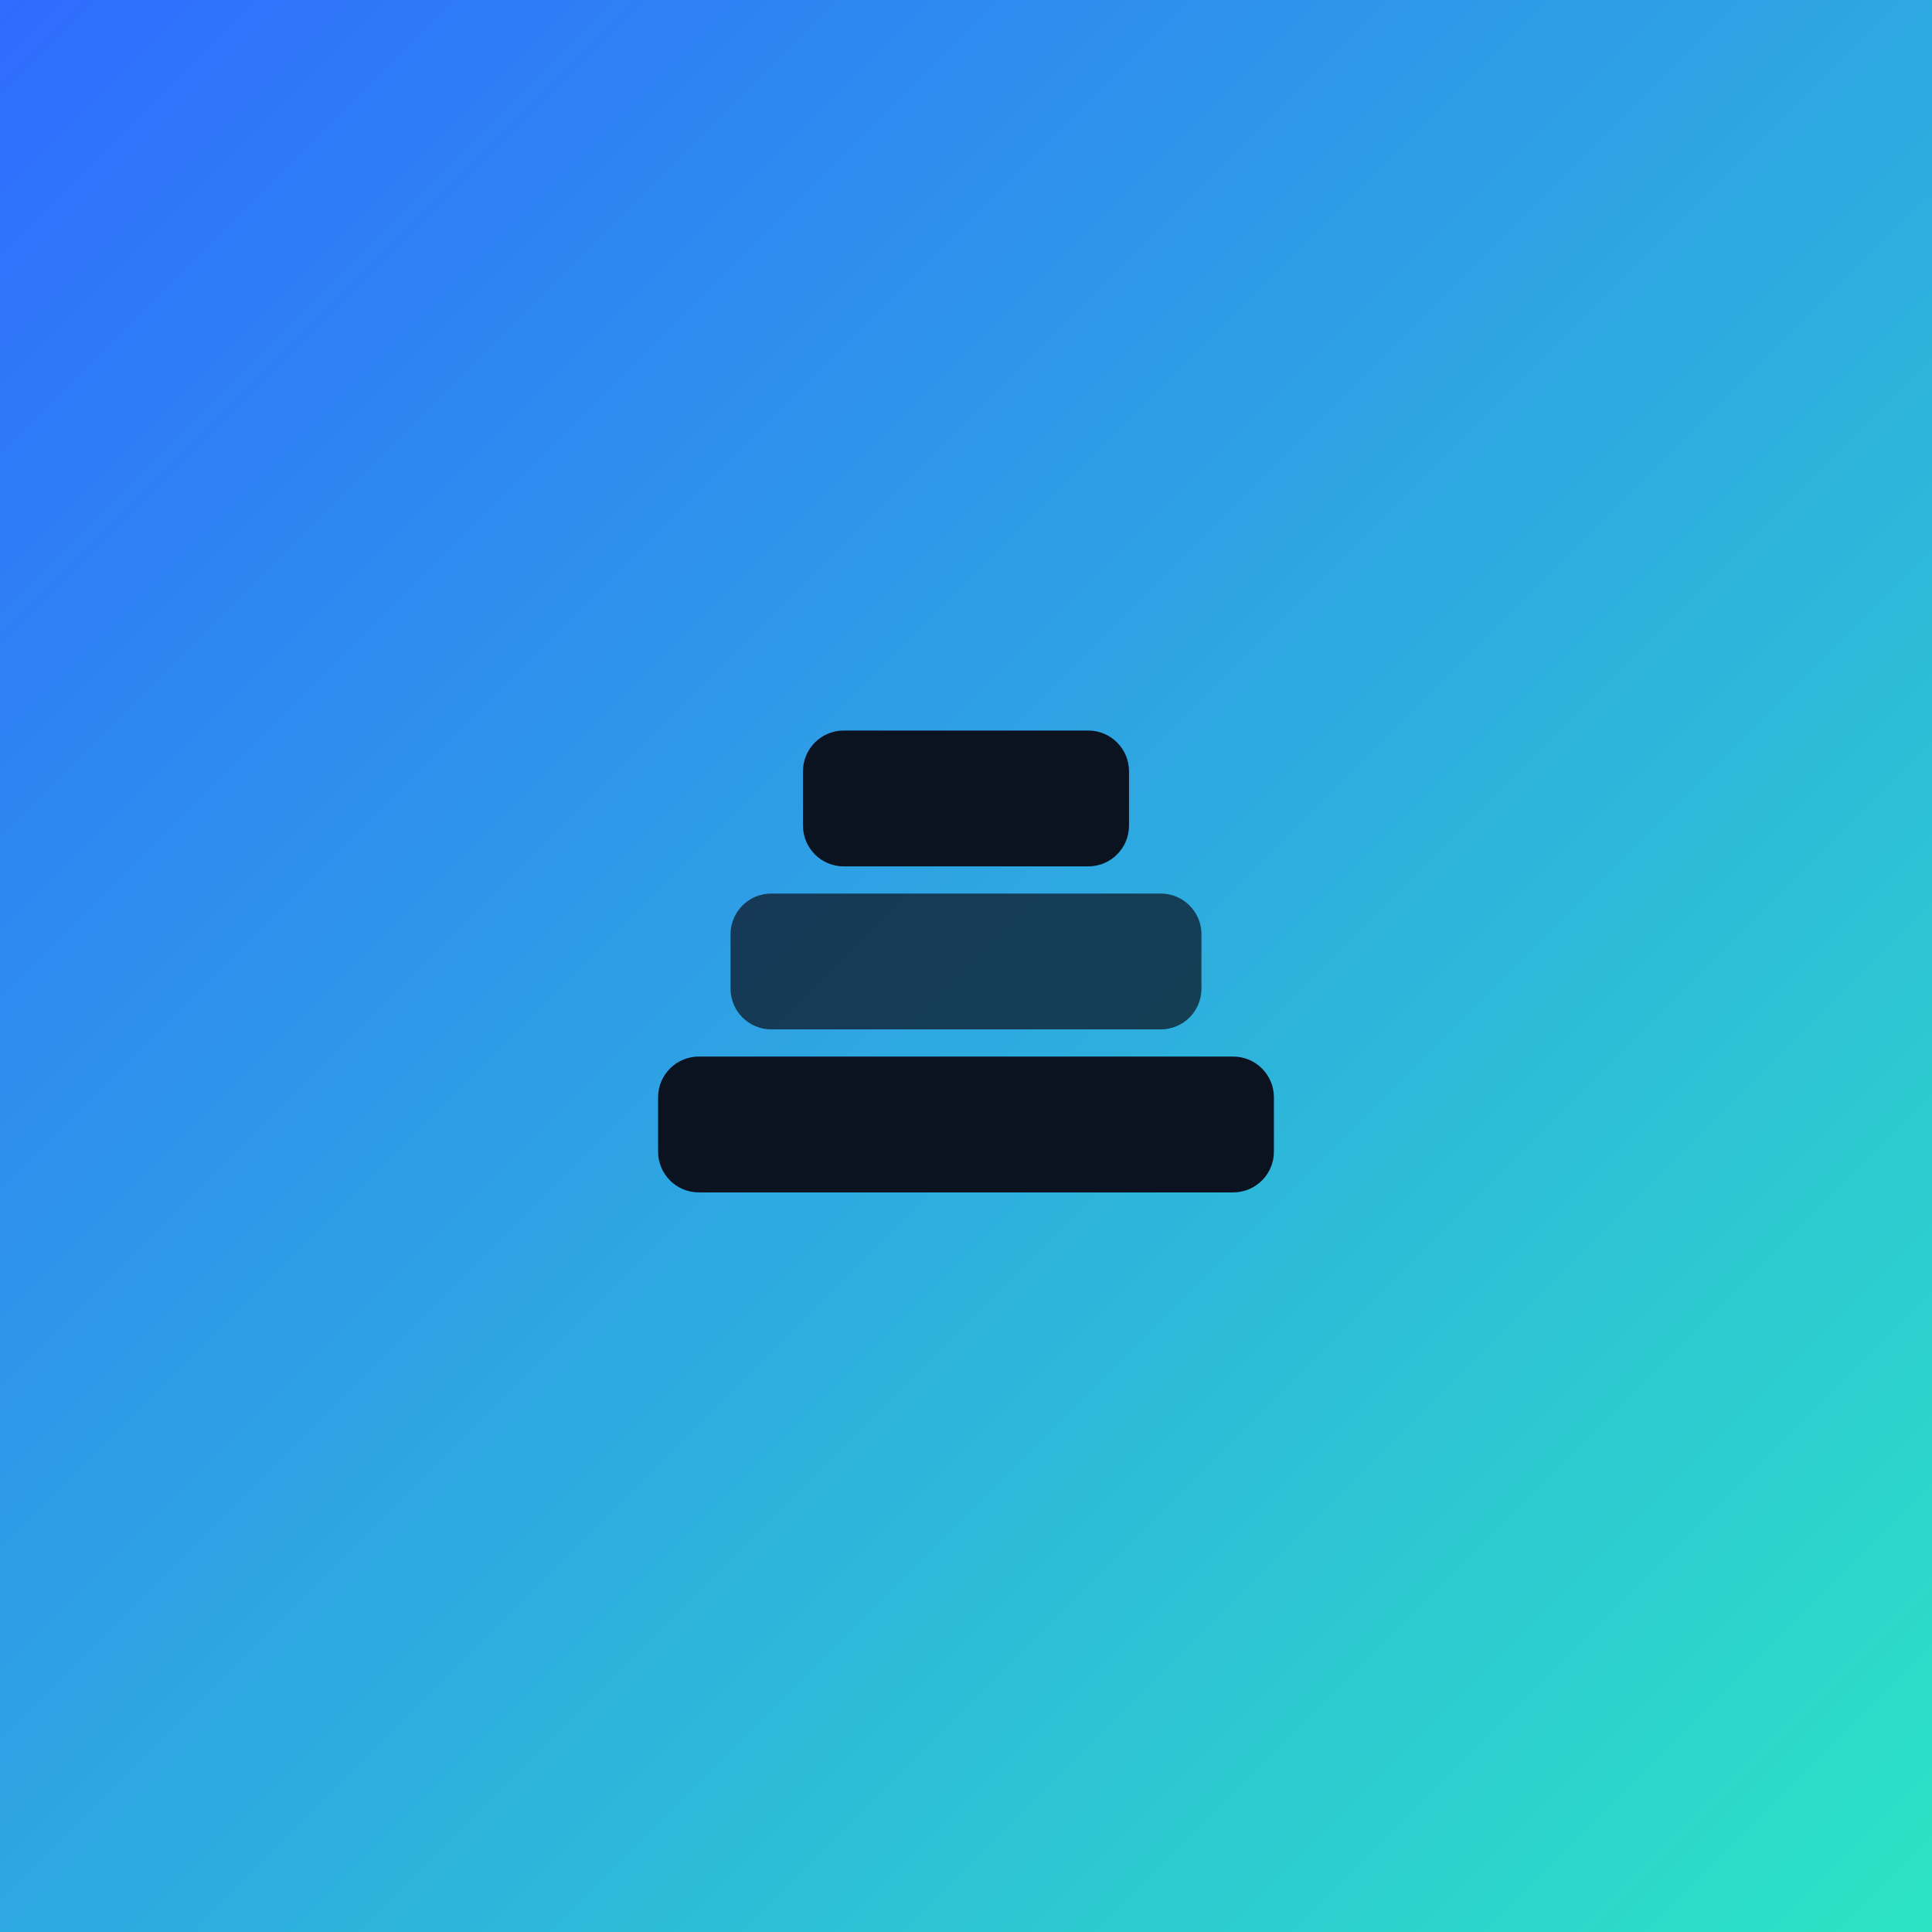
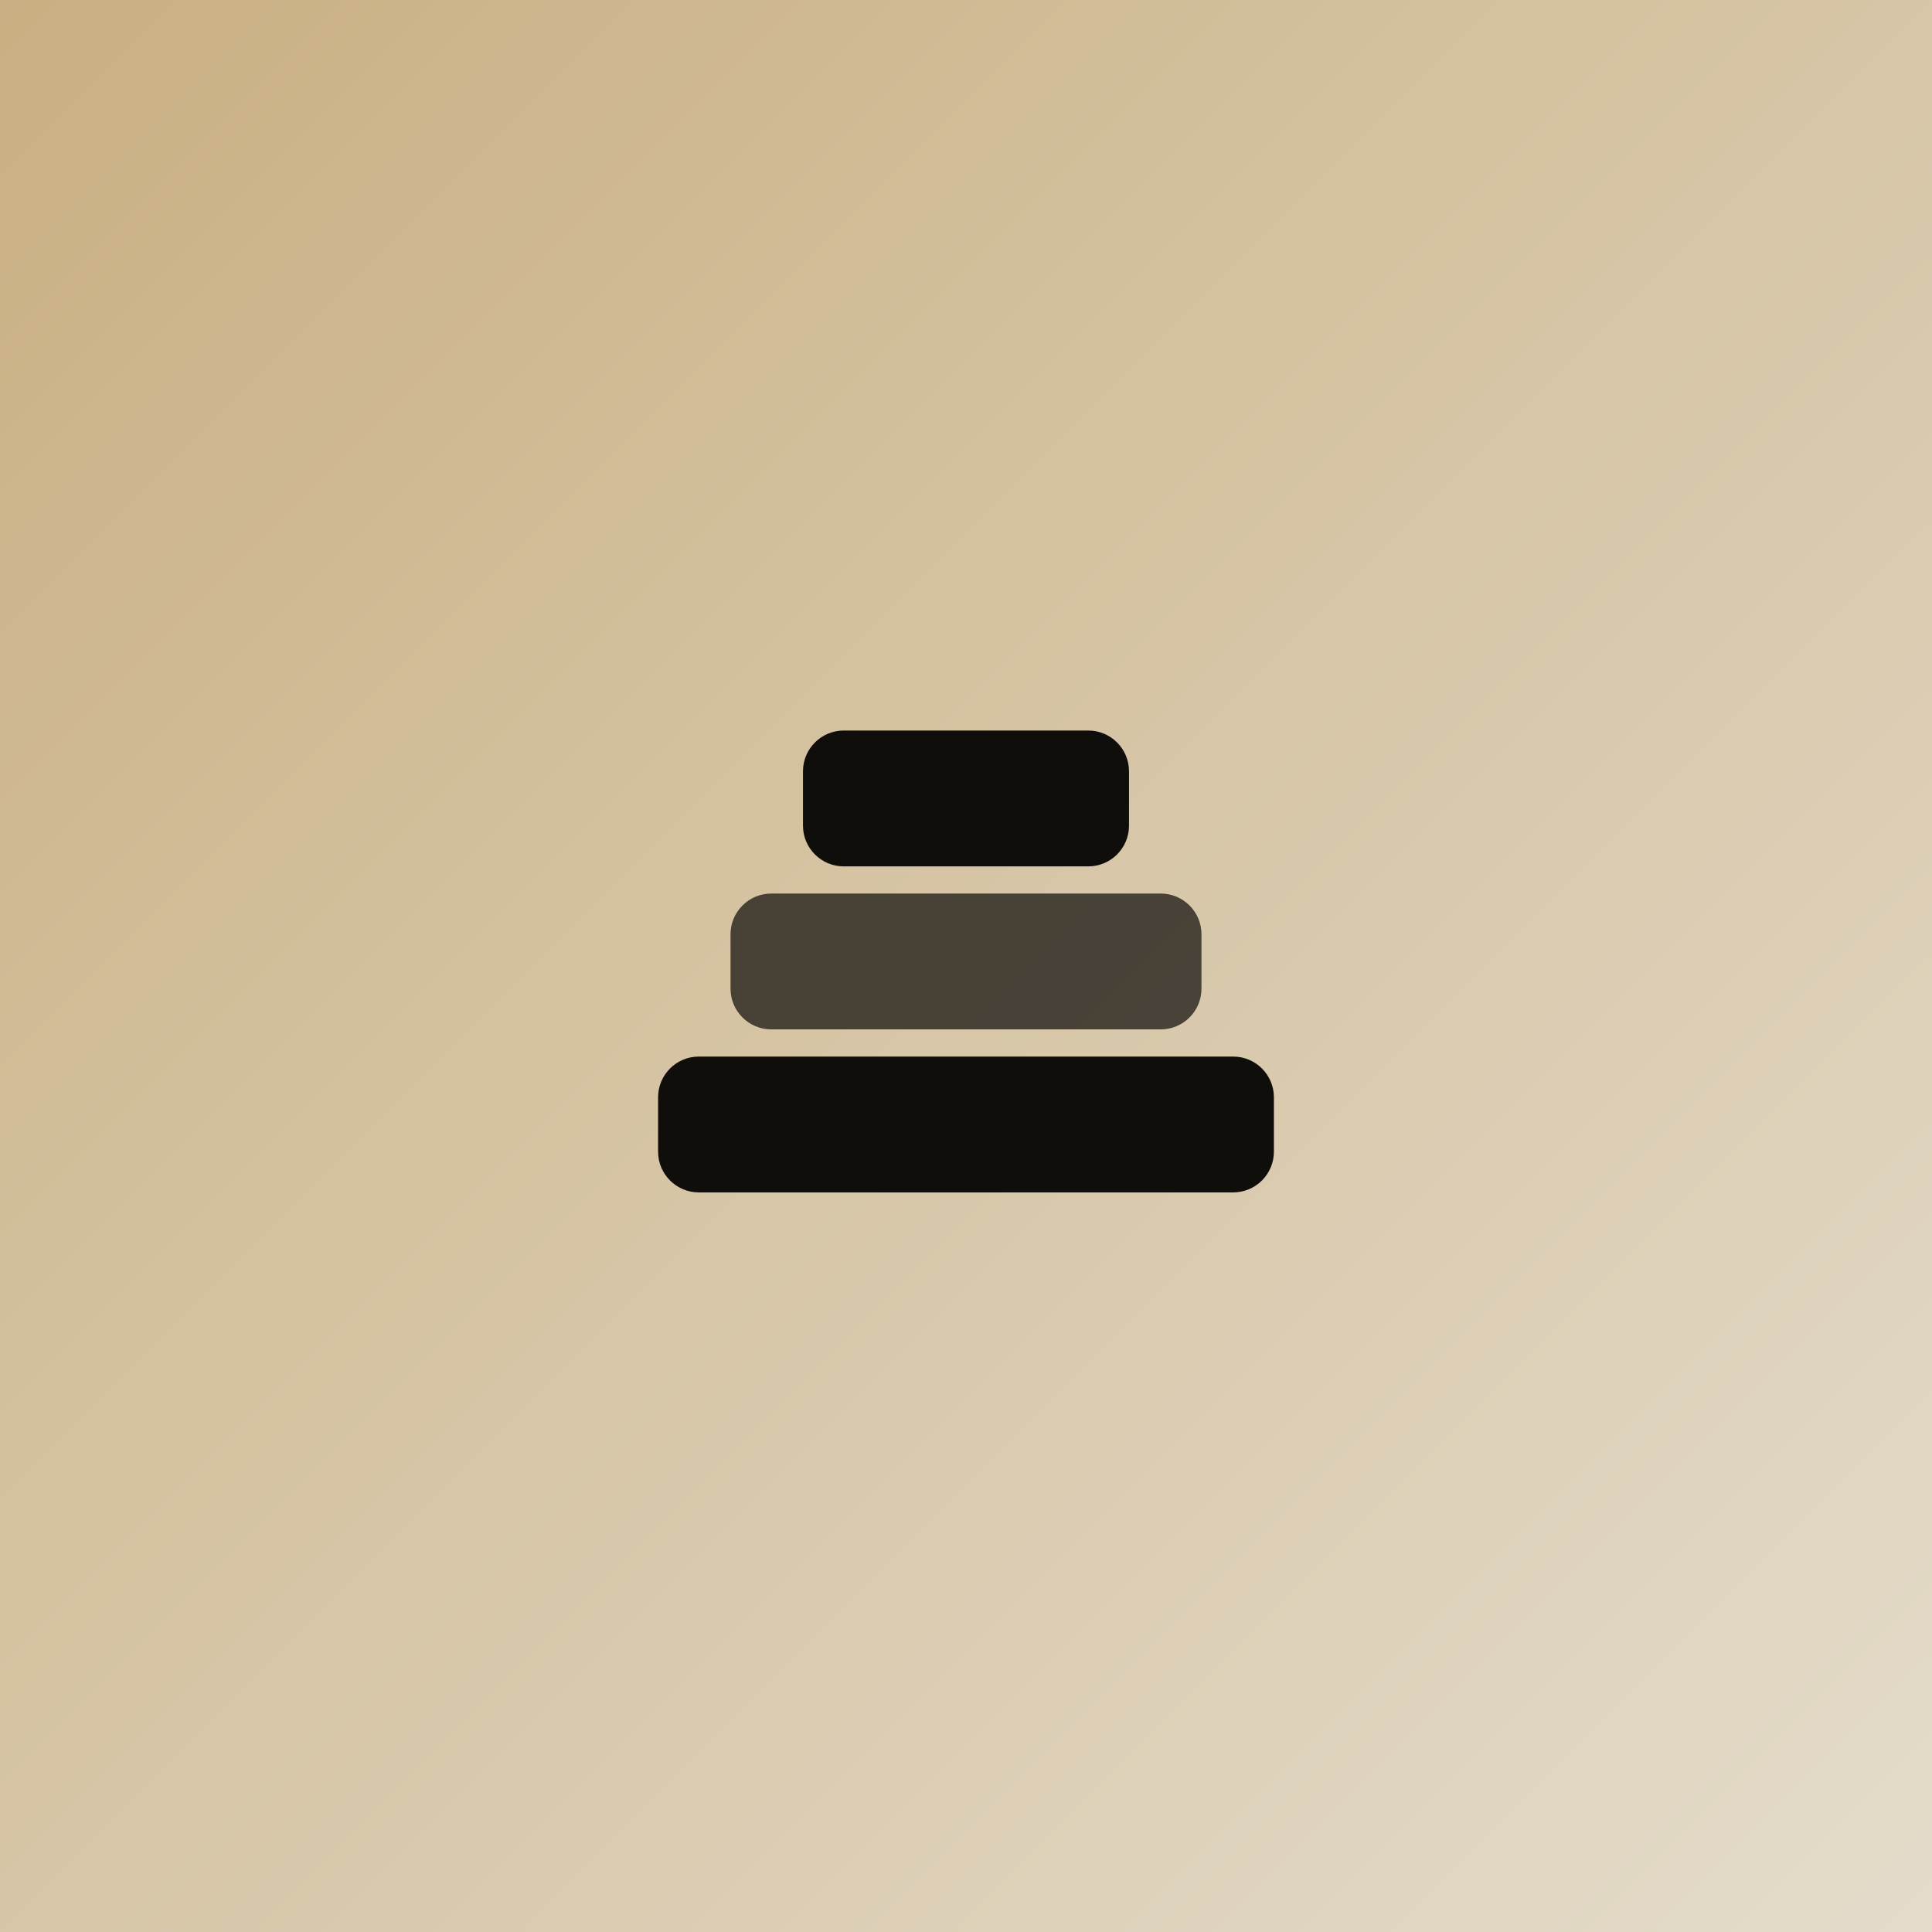
<svg xmlns="http://www.w3.org/2000/svg" viewBox="0 0 320 320" width="320" height="320" role="img" aria-label="Avatar Plataformas Web Chile">
  <defs>
    <linearGradient id="bg" x1="0" y1="0" x2="1" y2="1">
-       <stop offset="0" stop-color="#2F6BFF" />
-       <stop offset="1" stop-color="#2CE4C4" />
+       <stop offset="0" stop-color="#C9AF82" />
+       <stop offset="1" stop-color="#E4DCCB" />
    </linearGradient>
  </defs>
  <rect width="320" height="320" fill="url(#bg)" />
  <g transform="translate(85,85) scale(1.5)">
-     <rect x="16" y="60" width="68" height="15" rx="4.5" fill="#0B1220" />
-     <rect x="24" y="42" width="52" height="15" rx="4.5" fill="#0B1220" opacity="0.72" />
-     <rect x="32" y="24" width="36" height="15" rx="4.5" fill="#0B1220" />
+     <rect x="16" y="60" width="68" height="15" rx="4.5" fill="#100E0B" />
+     <rect x="24" y="42" width="52" height="15" rx="4.5" fill="#100E0B" opacity="0.72" />
+     <rect x="32" y="24" width="36" height="15" rx="4.5" fill="#100E0B" />
  </g>
</svg>
